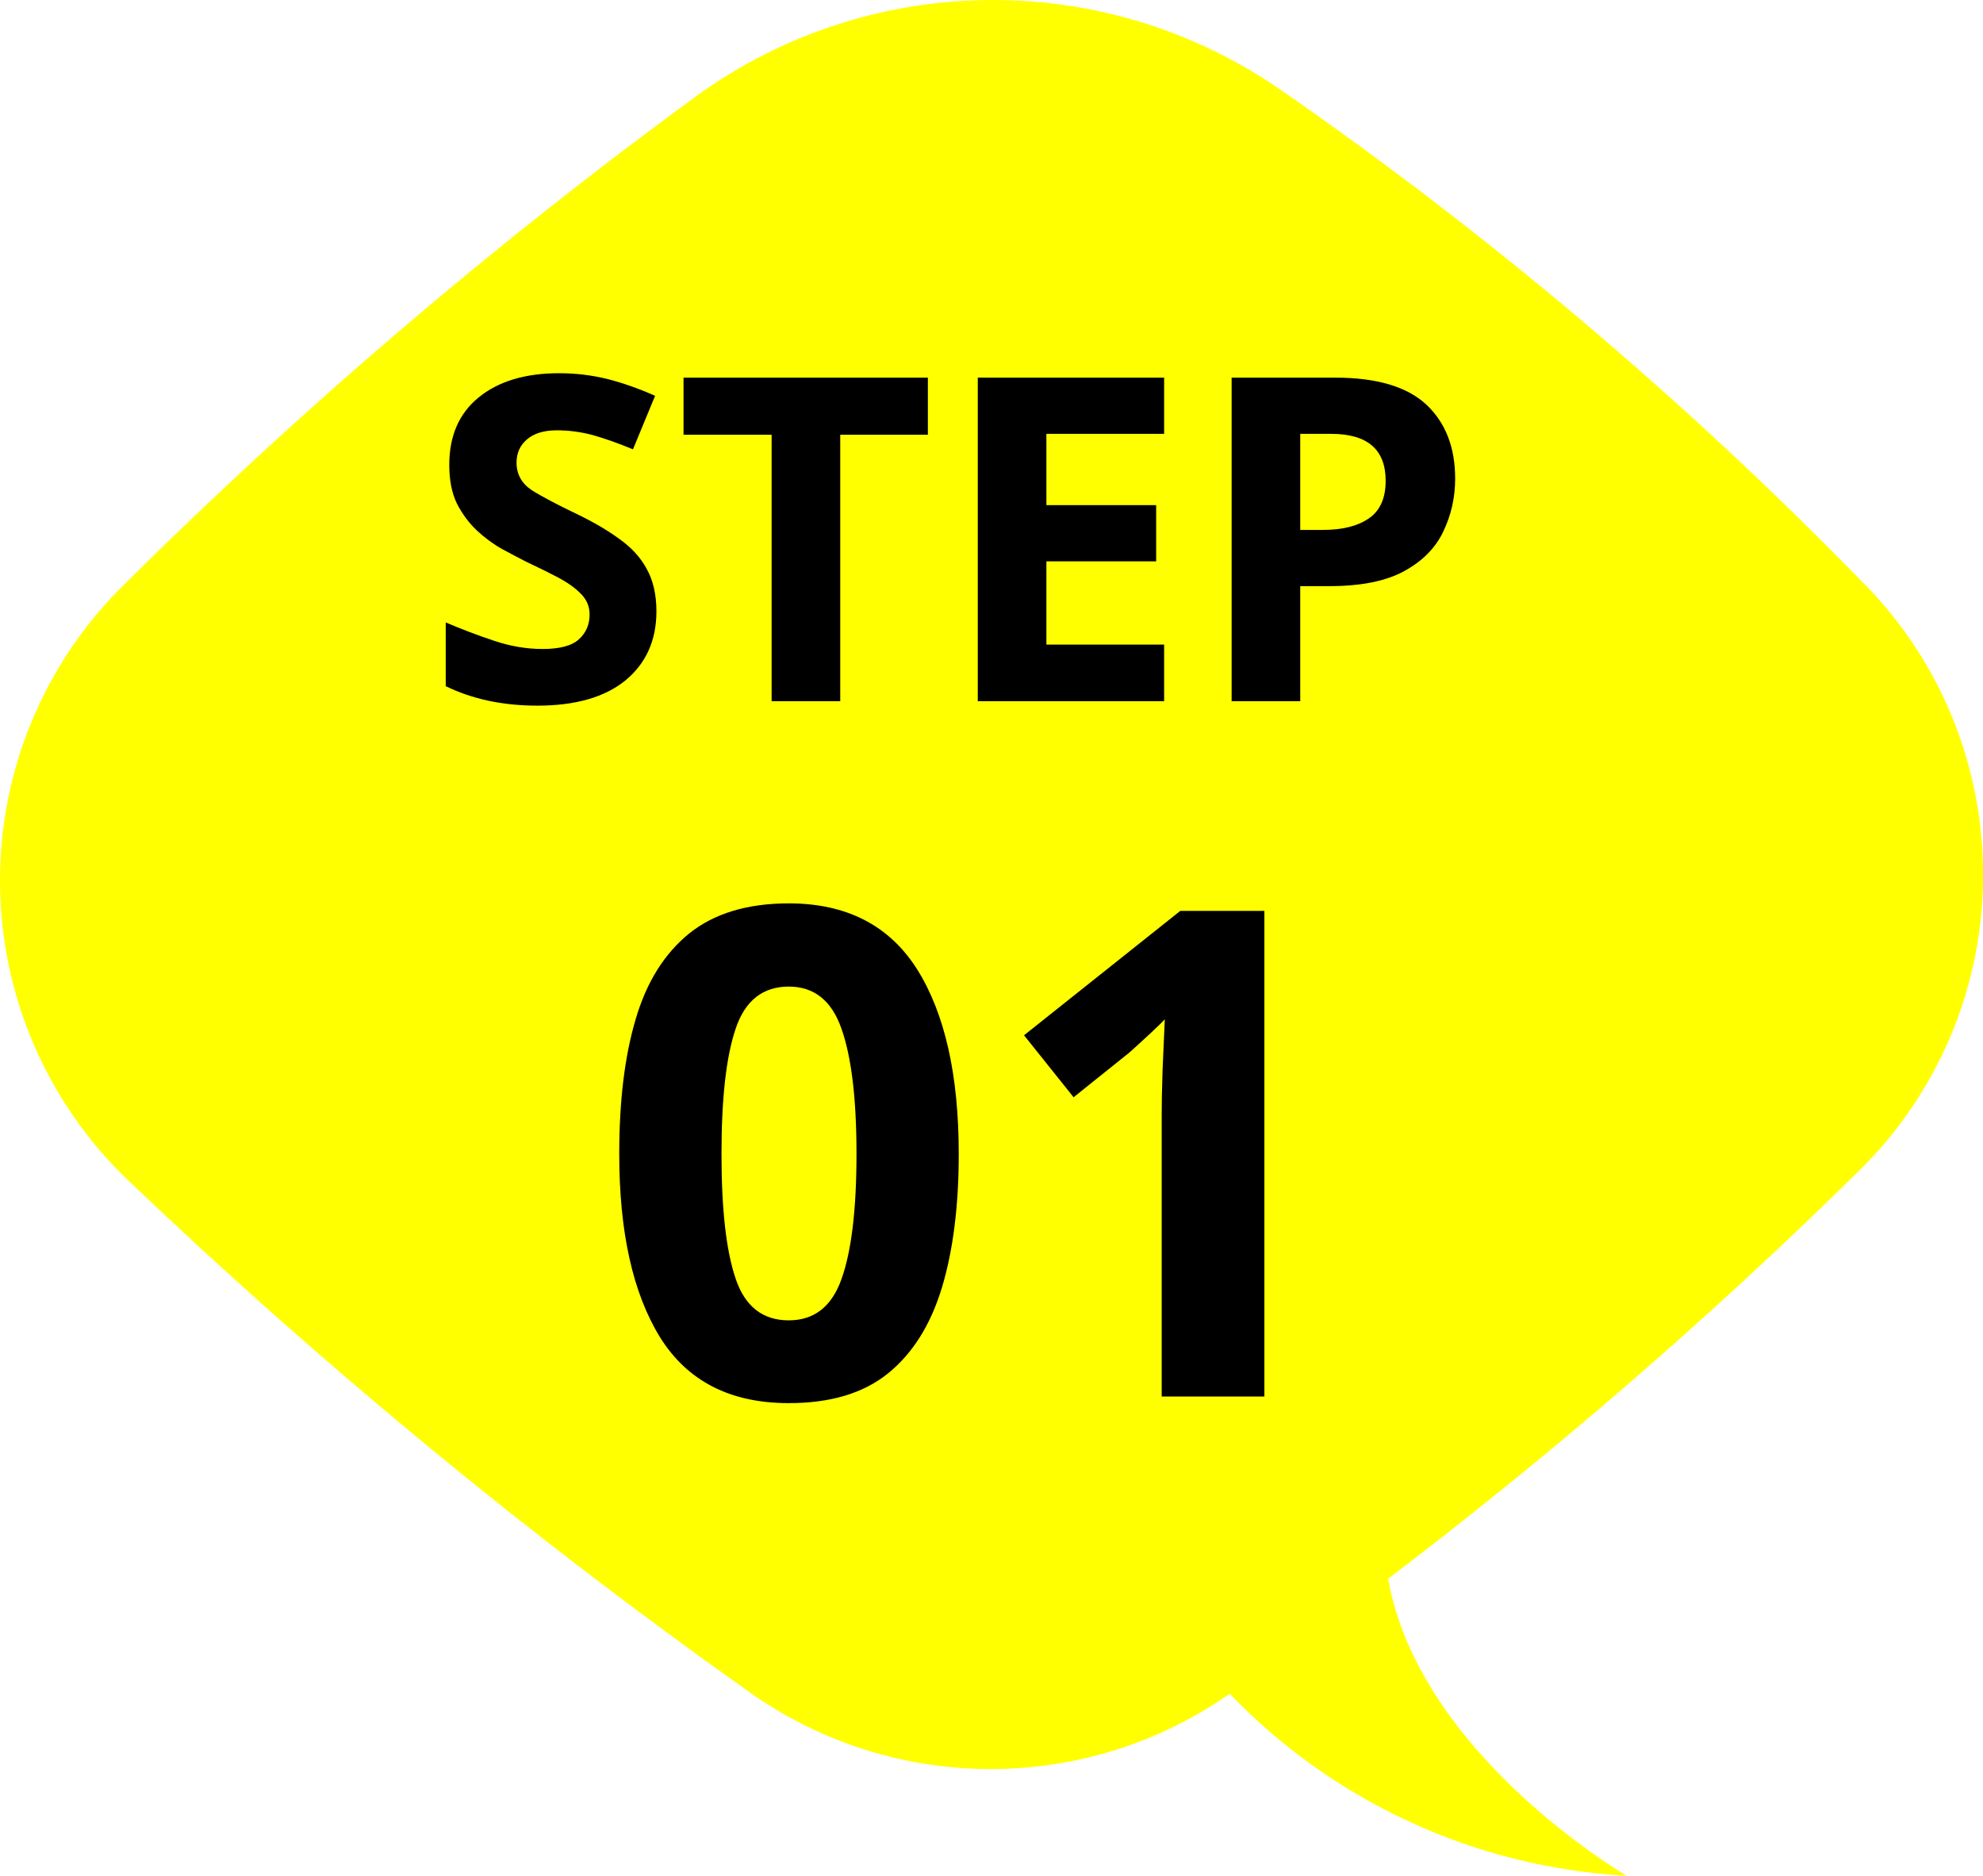
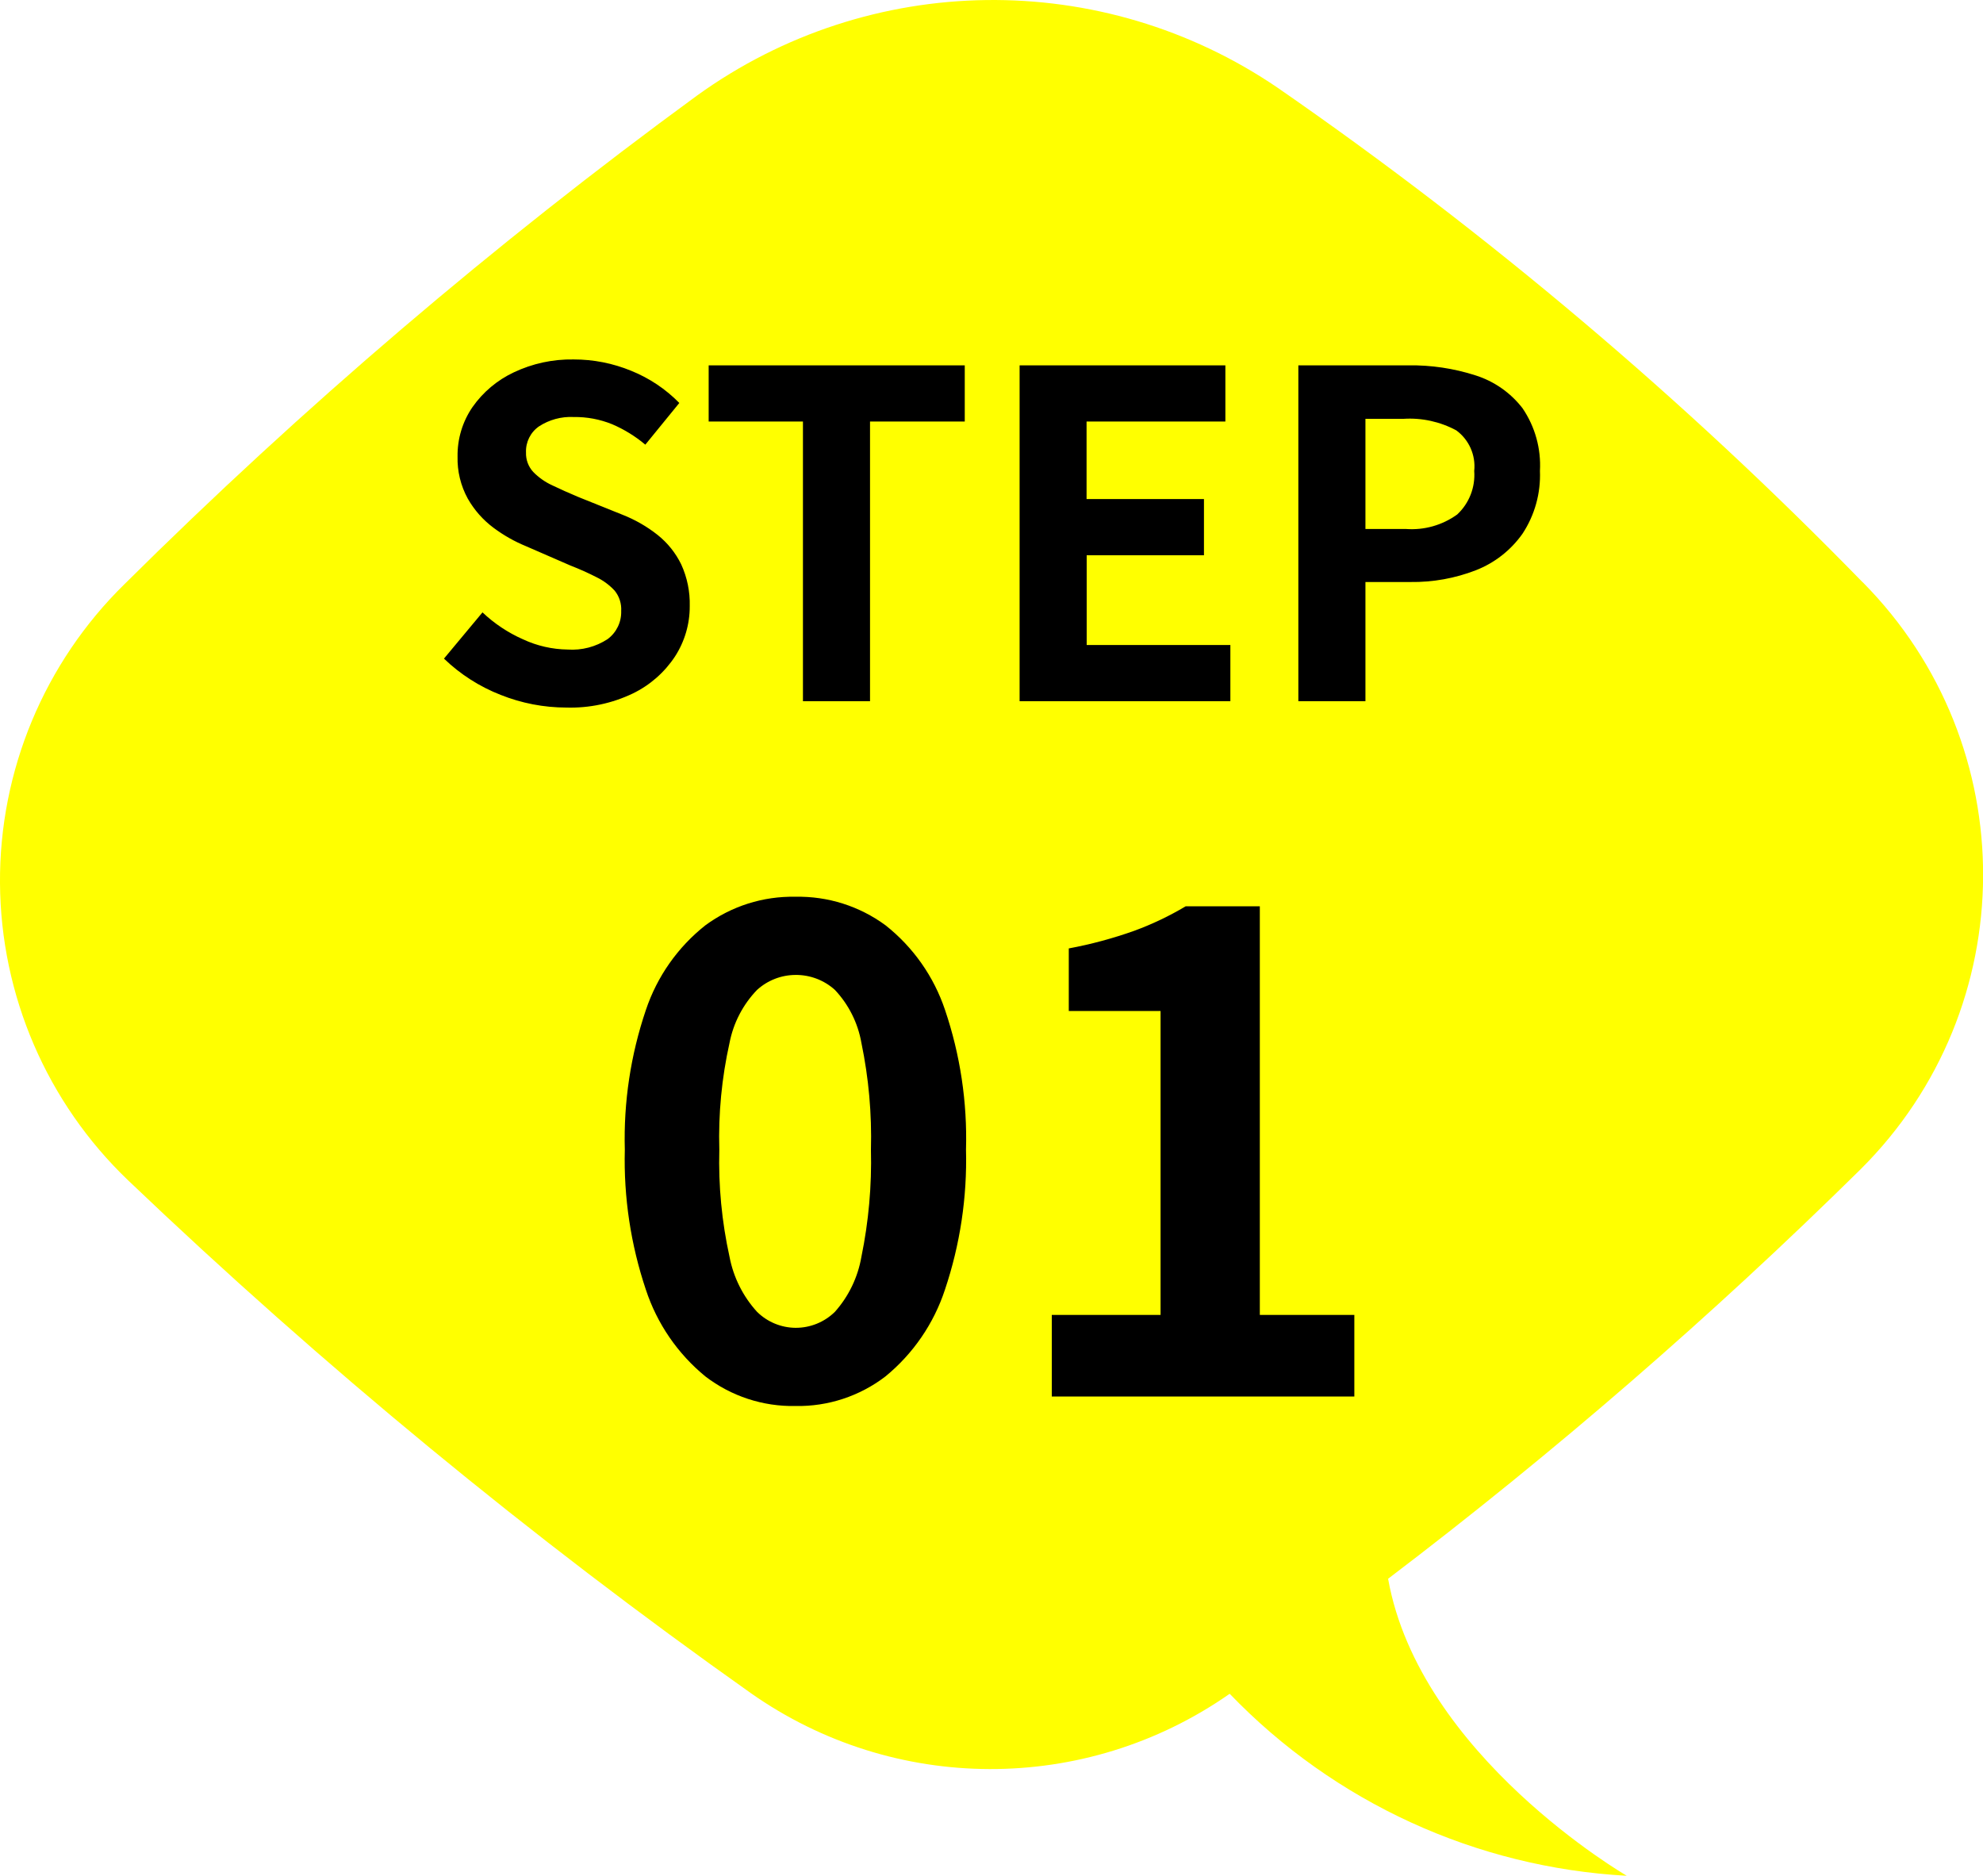
<svg xmlns="http://www.w3.org/2000/svg" data-name="コンポーネント 65 – 1" width="70" height="66.211">
  <defs>
    <clipPath id="a">
      <path data-name="長方形 24649" fill="#ff0" d="M0 0h70v66.211H0z" />
    </clipPath>
  </defs>
  <g data-name="グループ 61247">
    <g data-name="グループ 61246" clip-path="url(#a)">
      <path data-name="パス 152955" d="M65.753 20.555a140.277 140.277 0 00-20.641-17.45 17.858 17.858 0 00-20.507.268A177.036 177.036 0 004.39 20.624a14.646 14.646 0 00.132 21.04A194.944 194.944 0 0026.5 59.762a14.717 14.717 0 0016.876.048l.032-.022a21.051 21.051 0 0014.018 6.424S50.113 61.977 49 55.728a171.433 171.433 0 0016.675-14.45 14.664 14.664 0 00.082-20.723" fill="#ff0" />
    </g>
  </g>
-   <text transform="translate(15 24.752)" font-size="16" font-family="NotoSansJP-Bold, Noto Sans JP" font-weight="700">
-     <tspan x="0" y="0">STEP</tspan>
-   </text>
-   <text data-name="1" transform="translate(21 49.294)" font-size="24" font-family="NotoSansJP-Bold, Noto Sans JP" font-weight="700">
-     <tspan x="0" y="0">01</tspan>
-   </text>
+   <path data-name="パス 158741" d="M19.992 24.976a6.273 6.273 0 01-2.32-.448 6.056 6.056 0 01-2-1.28l1.36-1.632a5.047 5.047 0 001.432.952 3.858 3.858 0 001.576.36 2.286 2.286 0 001.408-.368 1.185 1.185 0 00.48-.992 1.04 1.04 0 00-.228-.716 2.149 2.149 0 00-.632-.472 9.85 9.85 0 00-.928-.416l-1.572-.684a5.229 5.229 0 01-1.144-.648 3.341 3.341 0 01-.912-1.032 2.928 2.928 0 01-.36-1.488 3.005 3.005 0 01.528-1.744 3.705 3.705 0 011.456-1.224 4.727 4.727 0 012.112-.456 5.308 5.308 0 012.032.4 4.994 4.994 0 011.7 1.136l-1.2 1.472a4.677 4.677 0 00-1.168-.72 3.473 3.473 0 00-1.36-.256 2.055 2.055 0 00-1.228.332 1.068 1.068 0 00-.456.92.964.964 0 00.256.688 2.247 2.247 0 00.672.472q.416.2.912.408l1.552.624a4.865 4.865 0 011.256.72 3.02 3.02 0 01.832 1.04 3.338 3.338 0 01.3 1.472 3.241 3.241 0 01-.52 1.776 3.733 3.733 0 01-1.492 1.308 5.09 5.09 0 01-2.344.496zm8.352-.224V14.88h-3.328v-1.984h9.04v1.984h-3.344v9.872zm7.648 0V12.896h7.264v1.984h-4.9v2.736H42.5V19.6h-4.14v3.168h5.072v1.984zm9.84 0V12.896h3.888a7.389 7.389 0 012.36.352 3.388 3.388 0 011.664 1.16 3.575 3.575 0 01.616 2.216 3.75 3.75 0 01-.616 2.216 3.631 3.631 0 01-1.644 1.288 6.135 6.135 0 01-2.312.416H48.2v4.208zm2.368-6.08h1.424a2.743 2.743 0 001.816-.512 1.908 1.908 0 00.6-1.536 1.572 1.572 0 00-.632-1.432 3.464 3.464 0 00-1.864-.408H48.2z" />
+   <path data-name="パス 158742" d="M28.08 49.63a5.063 5.063 0 01-3.18-1.044 6.638 6.638 0 01-2.1-3.06 14.363 14.363 0 01-.744-4.944 14.134 14.134 0 01.744-4.932 6.4 6.4 0 012.1-2.988 5.184 5.184 0 013.18-1.008 5.184 5.184 0 013.18 1.008 6.4 6.4 0 012.1 2.988 14.134 14.134 0 01.74 4.932 14.363 14.363 0 01-.744 4.944 6.638 6.638 0 01-2.1 3.06 5.063 5.063 0 01-3.176 1.044zm0-2.76a1.97 1.97 0 001.392-.564 3.928 3.928 0 00.936-1.944 16.712 16.712 0 00.336-3.78 16.356 16.356 0 00-.336-3.768 3.644 3.644 0 00-.936-1.872 2.043 2.043 0 00-1.392-.528 2.027 2.027 0 00-1.356.528 3.711 3.711 0 00-.972 1.872 15.3 15.3 0 00-.36 3.768 15.635 15.635 0 00.36 3.78 4 4 0 00.972 1.944 1.957 1.957 0 001.356.564zm9.048 2.424v-2.88h3.84V35.686h-3.24v-2.208a15.132 15.132 0 002.316-.624 10.808 10.808 0 001.812-.864h2.616v14.424h3.336v2.88z" />
</svg>
